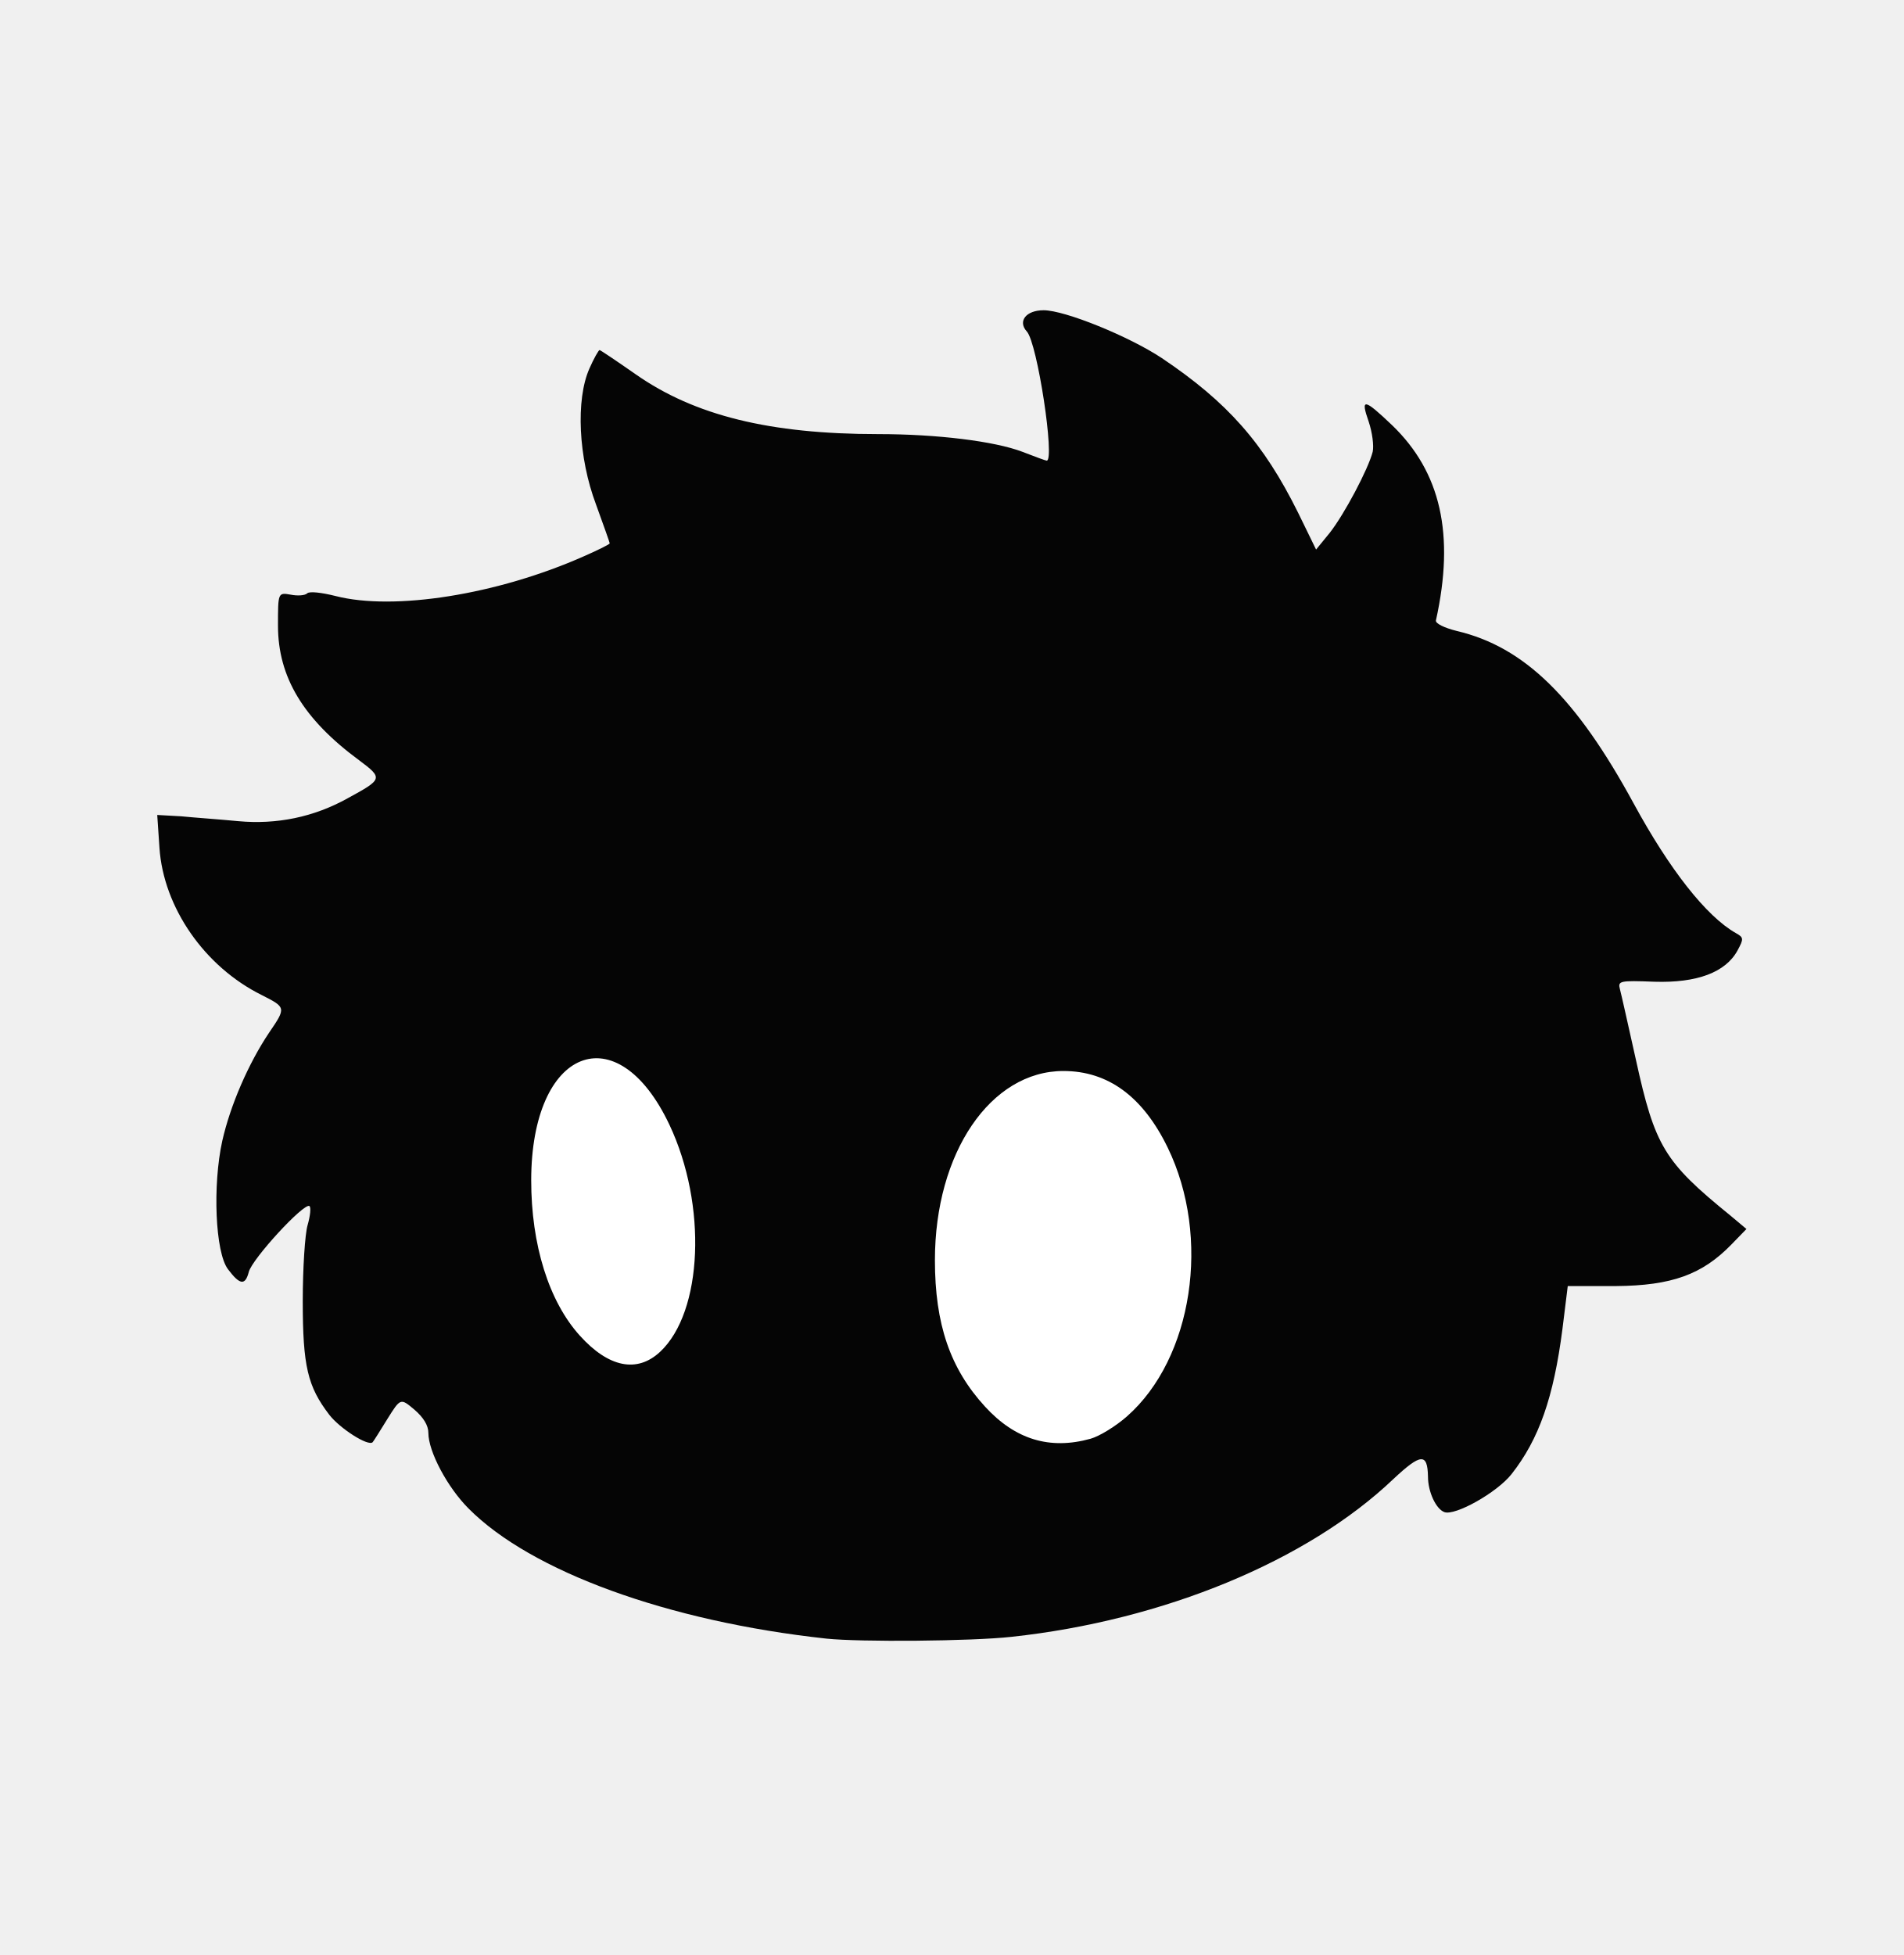
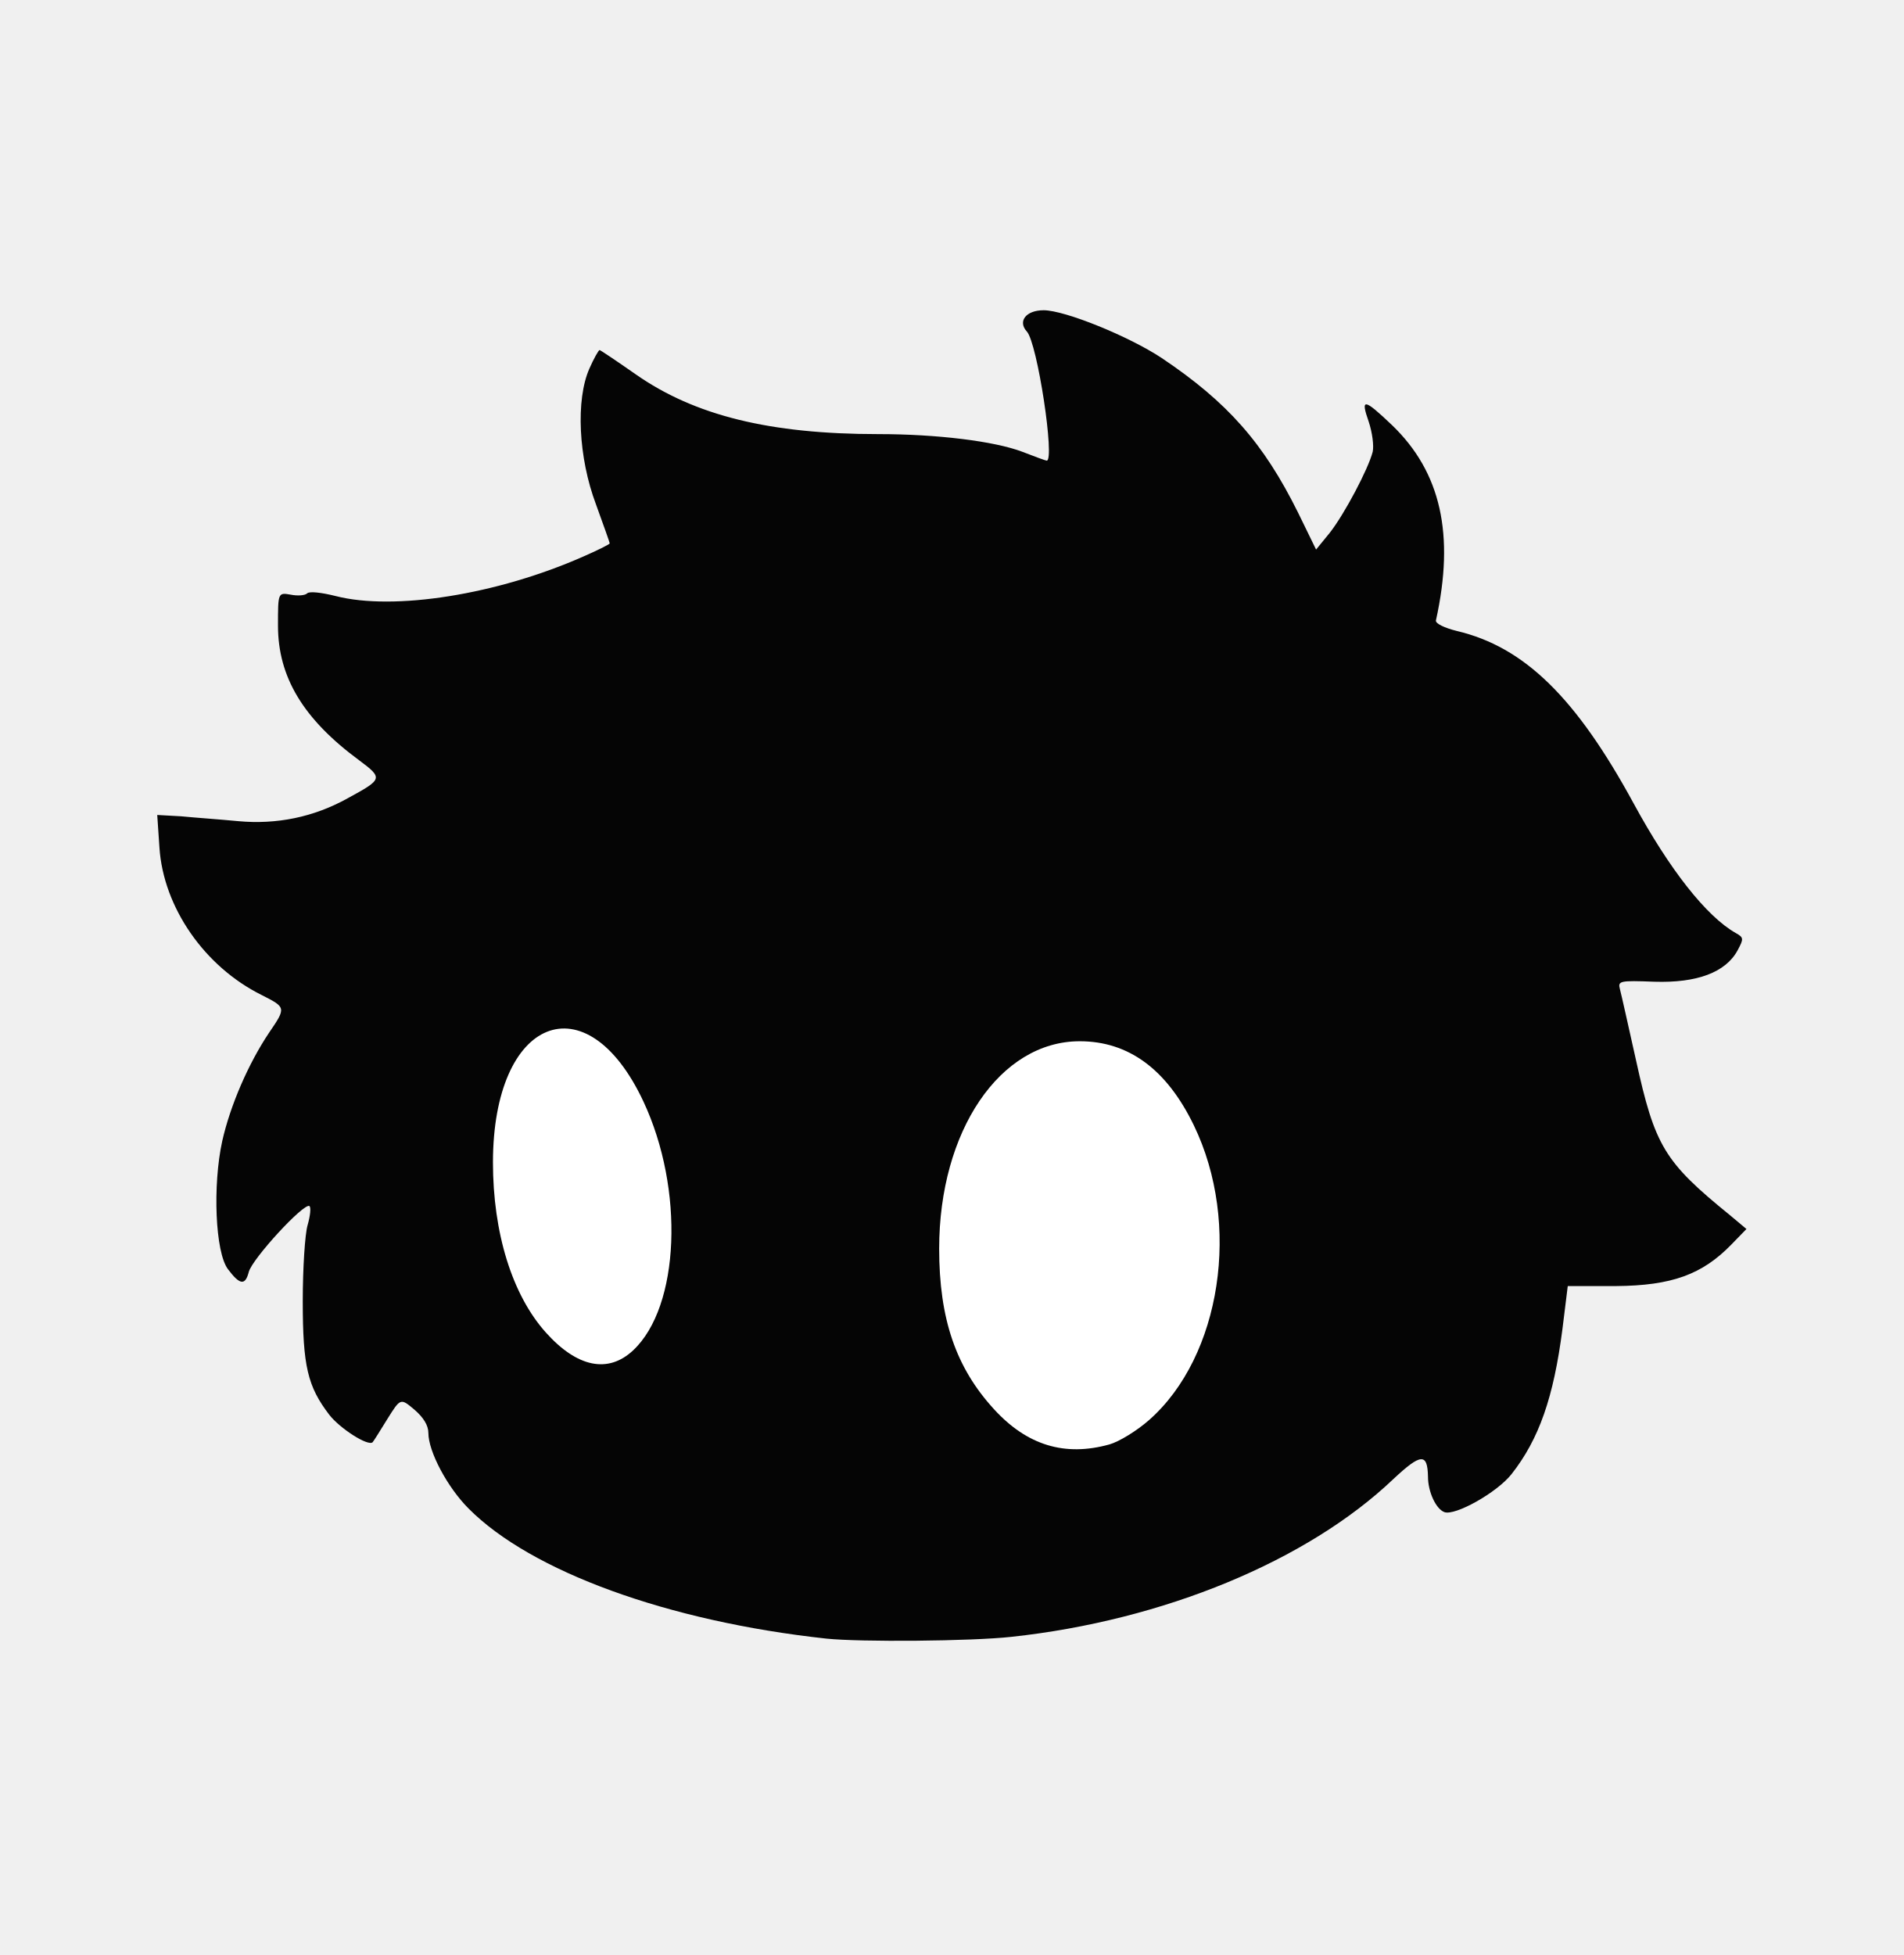
<svg xmlns="http://www.w3.org/2000/svg" width="448" height="460" viewBox="0 0 448 460">
  <svg x="37" y="73" width="373.966" height="313.071" viewBox="0 0 373.966 313.071" fill="none">
    <path id="avatar body" d="M200.982 312.141C236.786 308.29 270.717 294.239 290.909 274.984C297.362 268.947 298.923 268.843 299.027 274.464C299.027 278.003 300.9 282.062 302.878 282.79C305.376 283.727 315.264 278.211 318.698 273.839C325.152 265.617 328.586 255.833 330.668 239.7L331.917 229.604H343.262C356.376 229.5 363.558 226.898 370.427 219.821L373.966 216.178L370.115 212.951C354.607 200.357 352.421 196.715 347.945 176.315C346.176 168.404 344.511 160.91 344.198 159.766C343.678 157.788 344.094 157.684 352.317 157.996C362.309 158.308 369.074 155.81 371.884 150.606C373.341 147.9 373.341 147.588 371.468 146.547C364.494 142.592 355.856 131.559 347.425 116.051C333.894 91.176 321.717 79.206 305.792 75.459C302.878 74.731 300.692 73.69 300.9 72.961C305.376 52.77 302.045 38.094 290.596 27.061C283.935 20.712 283.102 20.608 285.08 26.229C285.913 28.727 286.329 31.849 286.017 33.306C284.976 37.365 279.356 47.982 275.921 52.353L272.694 56.308L268.427 47.565C260.309 31.224 251.878 21.649 236.37 11.241C228.668 6.141 213.576 0 208.58 0C204.417 0 202.439 2.602 204.625 4.996C207.123 7.702 211.286 35.388 209.309 35.388C209.1 35.388 206.498 34.451 203.584 33.306C197.027 30.808 183.496 29.143 169.653 29.143C144.153 29.143 126.459 24.771 112.617 15.092C108.141 11.969 104.29 9.367 104.082 9.367C103.874 9.367 102.729 11.345 101.688 13.739C98.461 21.024 99.086 34.659 103.249 45.692C105.019 50.584 106.476 54.643 106.476 54.851C106.476 55.059 103.77 56.412 100.439 57.87C80.039 66.925 55.684 70.776 41.945 67.237C38.614 66.404 35.804 66.092 35.284 66.612C34.763 67.133 32.994 67.237 31.433 66.925C28.414 66.404 28.414 66.404 28.414 74.21C28.414 86.284 34.347 96.172 47.461 105.851C53.186 110.119 53.082 110.327 44.859 114.802C36.845 119.278 28.102 121.047 19.047 120.214C14.78 119.798 8.743 119.382 5.62 119.07L0 118.757L0.52 126.459C1.457 140.51 11.137 154.457 24.563 161.119C30.288 164.033 30.392 164.033 26.333 169.966C21.441 177.251 17.174 187.139 15.3 195.466C13.01 205.874 13.635 221.694 16.653 225.649C19.463 229.396 20.712 229.5 21.545 226.274C22.378 223.151 34.451 210.037 35.804 210.766C36.221 211.078 36.012 213.055 35.388 215.241C34.763 217.323 34.243 225.441 34.243 233.143C34.243 248.443 35.388 253.231 40.488 259.892C42.986 263.119 49.647 267.386 50.688 266.345C50.896 266.137 52.457 263.639 54.123 260.933C57.245 255.937 57.245 255.937 60.471 258.643C62.657 260.517 63.802 262.39 63.802 264.16C63.802 268.531 68.278 276.962 73.274 281.958C87.949 296.737 120.11 308.498 157.476 312.558C165.49 313.39 191.511 313.182 200.982 312.141Z" fill="#050505" />
  </svg>
-   <svg x="220" y="252" width="60.338" height="87.564" viewBox="0 0 60.338 87.564" fill="none">
-     <path id="eye R (ref)" d="M36.629 86.527C38.703 85.948 42.55 83.589 45.179 81.276C60.691 67.622 65.024 39.135 54.786 18.041C48.957 6.029 40.754 0 30.238 0C13.091 0 0 19.267 0 44.508C0 59.566 3.585 70.035 11.811 78.987C18.912 86.727 27.038 89.194 36.629 86.527Z" fill="white" />
+   <svg x="221" y="245" width="66" height="96" viewBox="0 0 66 96" fill="none">
+     <path id="eye R (ref)" d="M40.066 94.863C42.335 94.229 46.543 91.643 49.419 89.107C66.386 74.137 71.126 42.905 59.926 19.779C53.551 6.61 44.578 0 33.075 0C14.32 0 0 21.123 0 48.797C0 65.305 3.921 76.783 12.92 86.597C20.687 95.083 29.575 97.788 40.066 94.863Z" fill="white" />
  </svg>
-   <svg x="125" y="249" width="38.596" height="72.077" viewBox="0 0 38.596 72.077" fill="none">
-     <path id="eye L (ref)" d="M30.33 69.074C40.399 59.684 41.432 34.504 32.528 15.653C20.184 -10.467 0.031 -2.388 1.07088e-05 28.69C-0.008 43.879 4.148 57.186 11.434 65.258C18.218 72.775 24.918 74.124 30.33 69.074Z" fill="white" />
+   <svg x="116" y="242" width="42" height="79" viewBox="0 0 42 79" fill="none">
+     <path id="eye L (ref)" d="M33.006 75.708C43.963 65.416 45.087 37.818 35.397 17.157C21.965 -11.473 0.034 -2.617 1.16534e-05 31.446C-0.008 48.093 4.514 62.678 12.442 71.525C19.825 79.764 27.116 81.243 33.006 75.708Z" fill="white" />
  </svg>
</svg>
